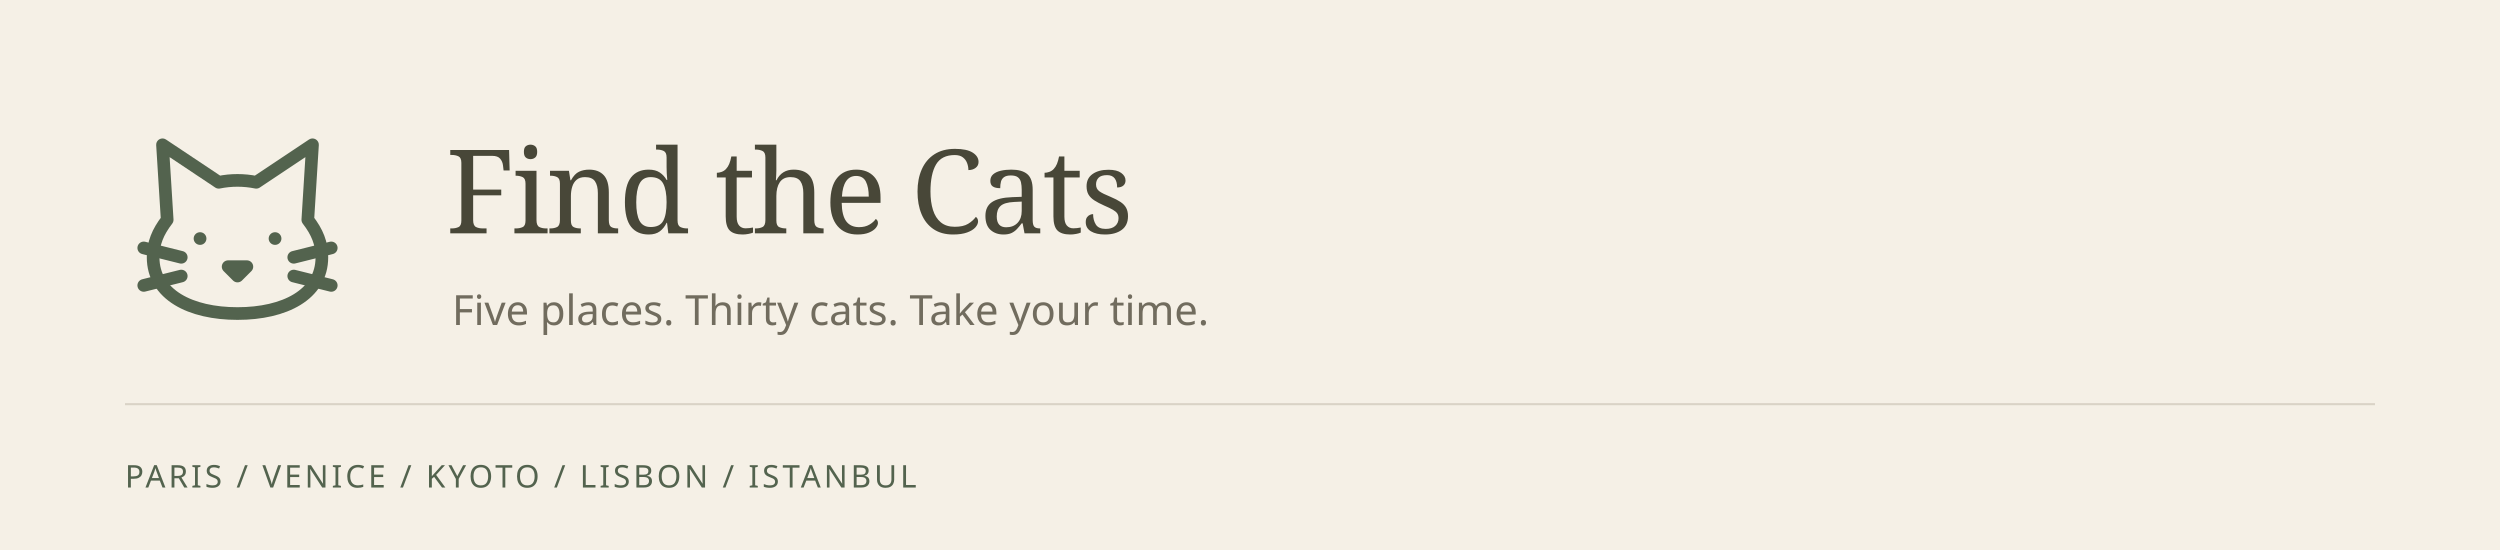
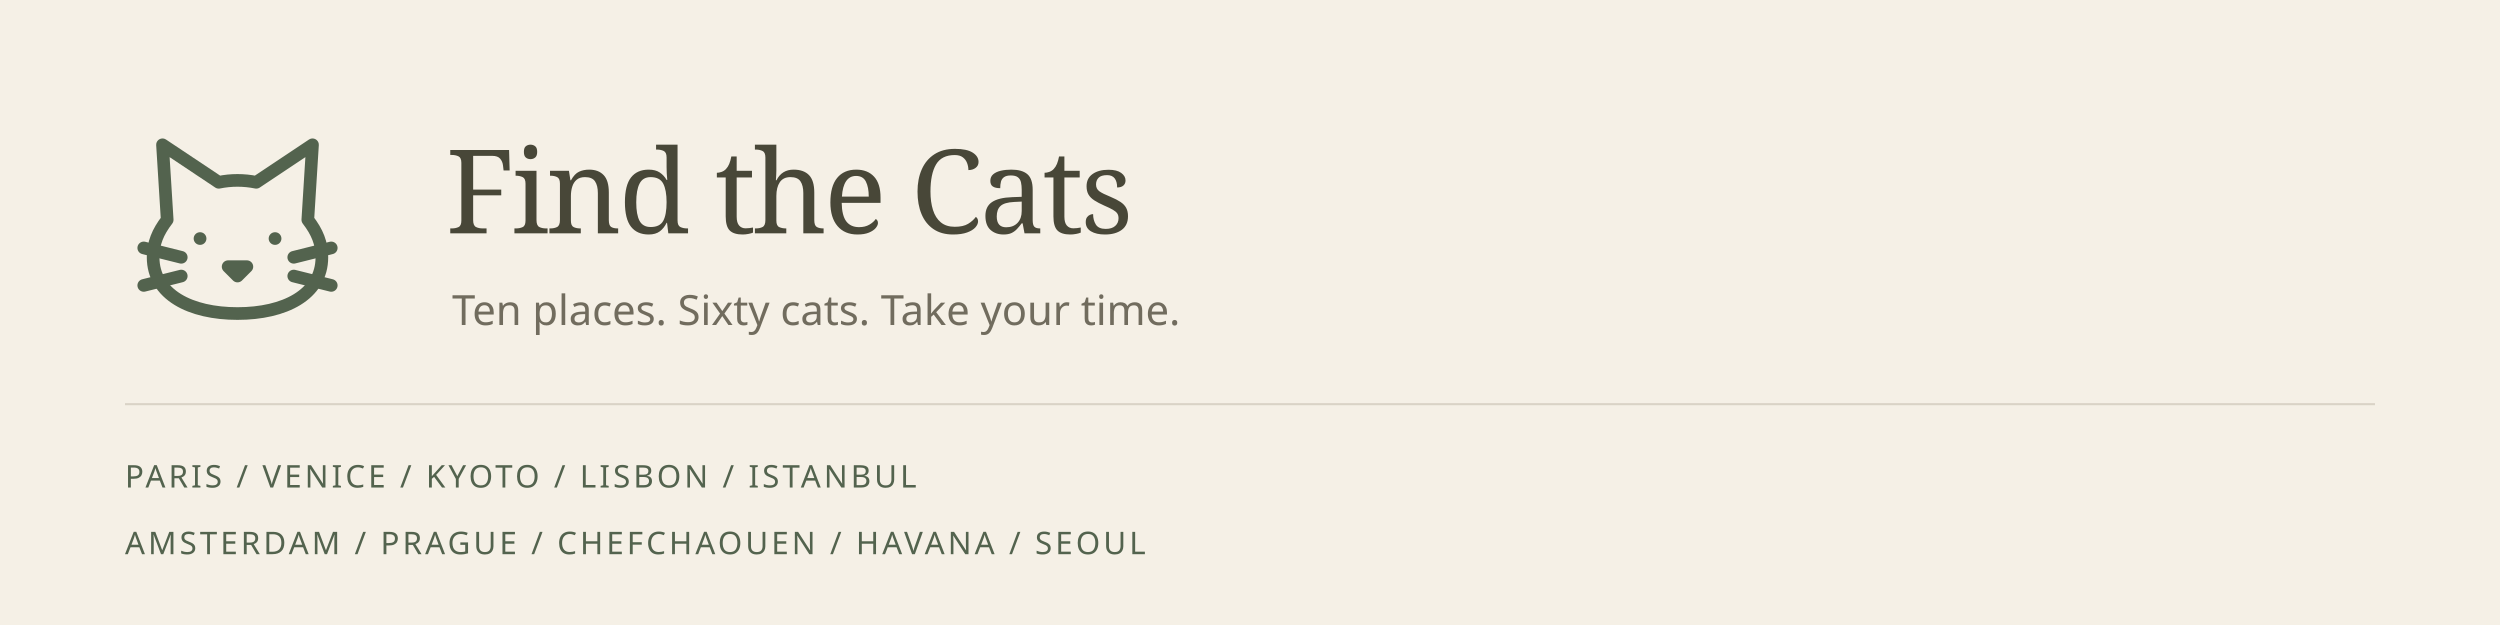
- <svg xmlns="http://www.w3.org/2000/svg" width="1200" height="264" viewBox="0 0 1200 264" role="img" aria-labelledby="title description">
-   <path fill="#f5f0e6" d="M0 0h1200v264H0z" />
+ <svg xmlns="http://www.w3.org/2000/svg" width="1200" height="300" viewBox="0 0 1200 300" role="img" aria-labelledby="title description">
+   <path fill="#f5f0e6" d="M0 0h1200v300H0z" />
  <g transform="translate(60 56) scale(4.5)" fill="none" stroke="#53634e" stroke-width="1.35" stroke-linecap="round" stroke-linejoin="round">
    <path d="M4.5 11 4 3l6 4a10 10 0 0 1 4 0l6-4-.5 8c1 1.3 1.5 2.5 1.5 4 0 4-4 6-9 6s-9-2-9-6c0-1.5.5-2.7 1.5-4Z" />
    <path d="M8 13h.01M16 13h.01M11 16h2l-1 1-1-1ZM2 14l4 1M2 18l4-1M22 14l-4 1M22 18l-4-1" />
  </g>
  <text x="214" y="112" fill="#484738" font-family="Georgia, serif" font-size="56" letter-spacing="-1.4">Find the Cats</text>
-   <text x="217" y="156" fill="#716c5e" font-family="Verdana, sans-serif" font-size="20">Five places. Thirty cats. Take your time.</text>
+   <text x="217" y="156" fill="#716c5e" font-family="Verdana, sans-serif" font-size="20">Ten places. Sixty cats. Take your time.</text>
  <path d="M60 194h1080" fill="none" stroke="#d9d3c6" />
  <text x="60" y="234" fill="#53634e" font-family="Verdana, sans-serif" font-size="15" letter-spacing="1.5">PARIS  /  VENICE  /  KYOTO  /  LISBON  /  ISTANBUL</text>
+   <text x="60" y="266" fill="#53634e" font-family="Verdana, sans-serif" font-size="15" letter-spacing="1.5">AMSTERDAM  /  PRAGUE  /  CHEFCHAOUEN  /  HAVANA  /  SEOUL</text>
</svg>
